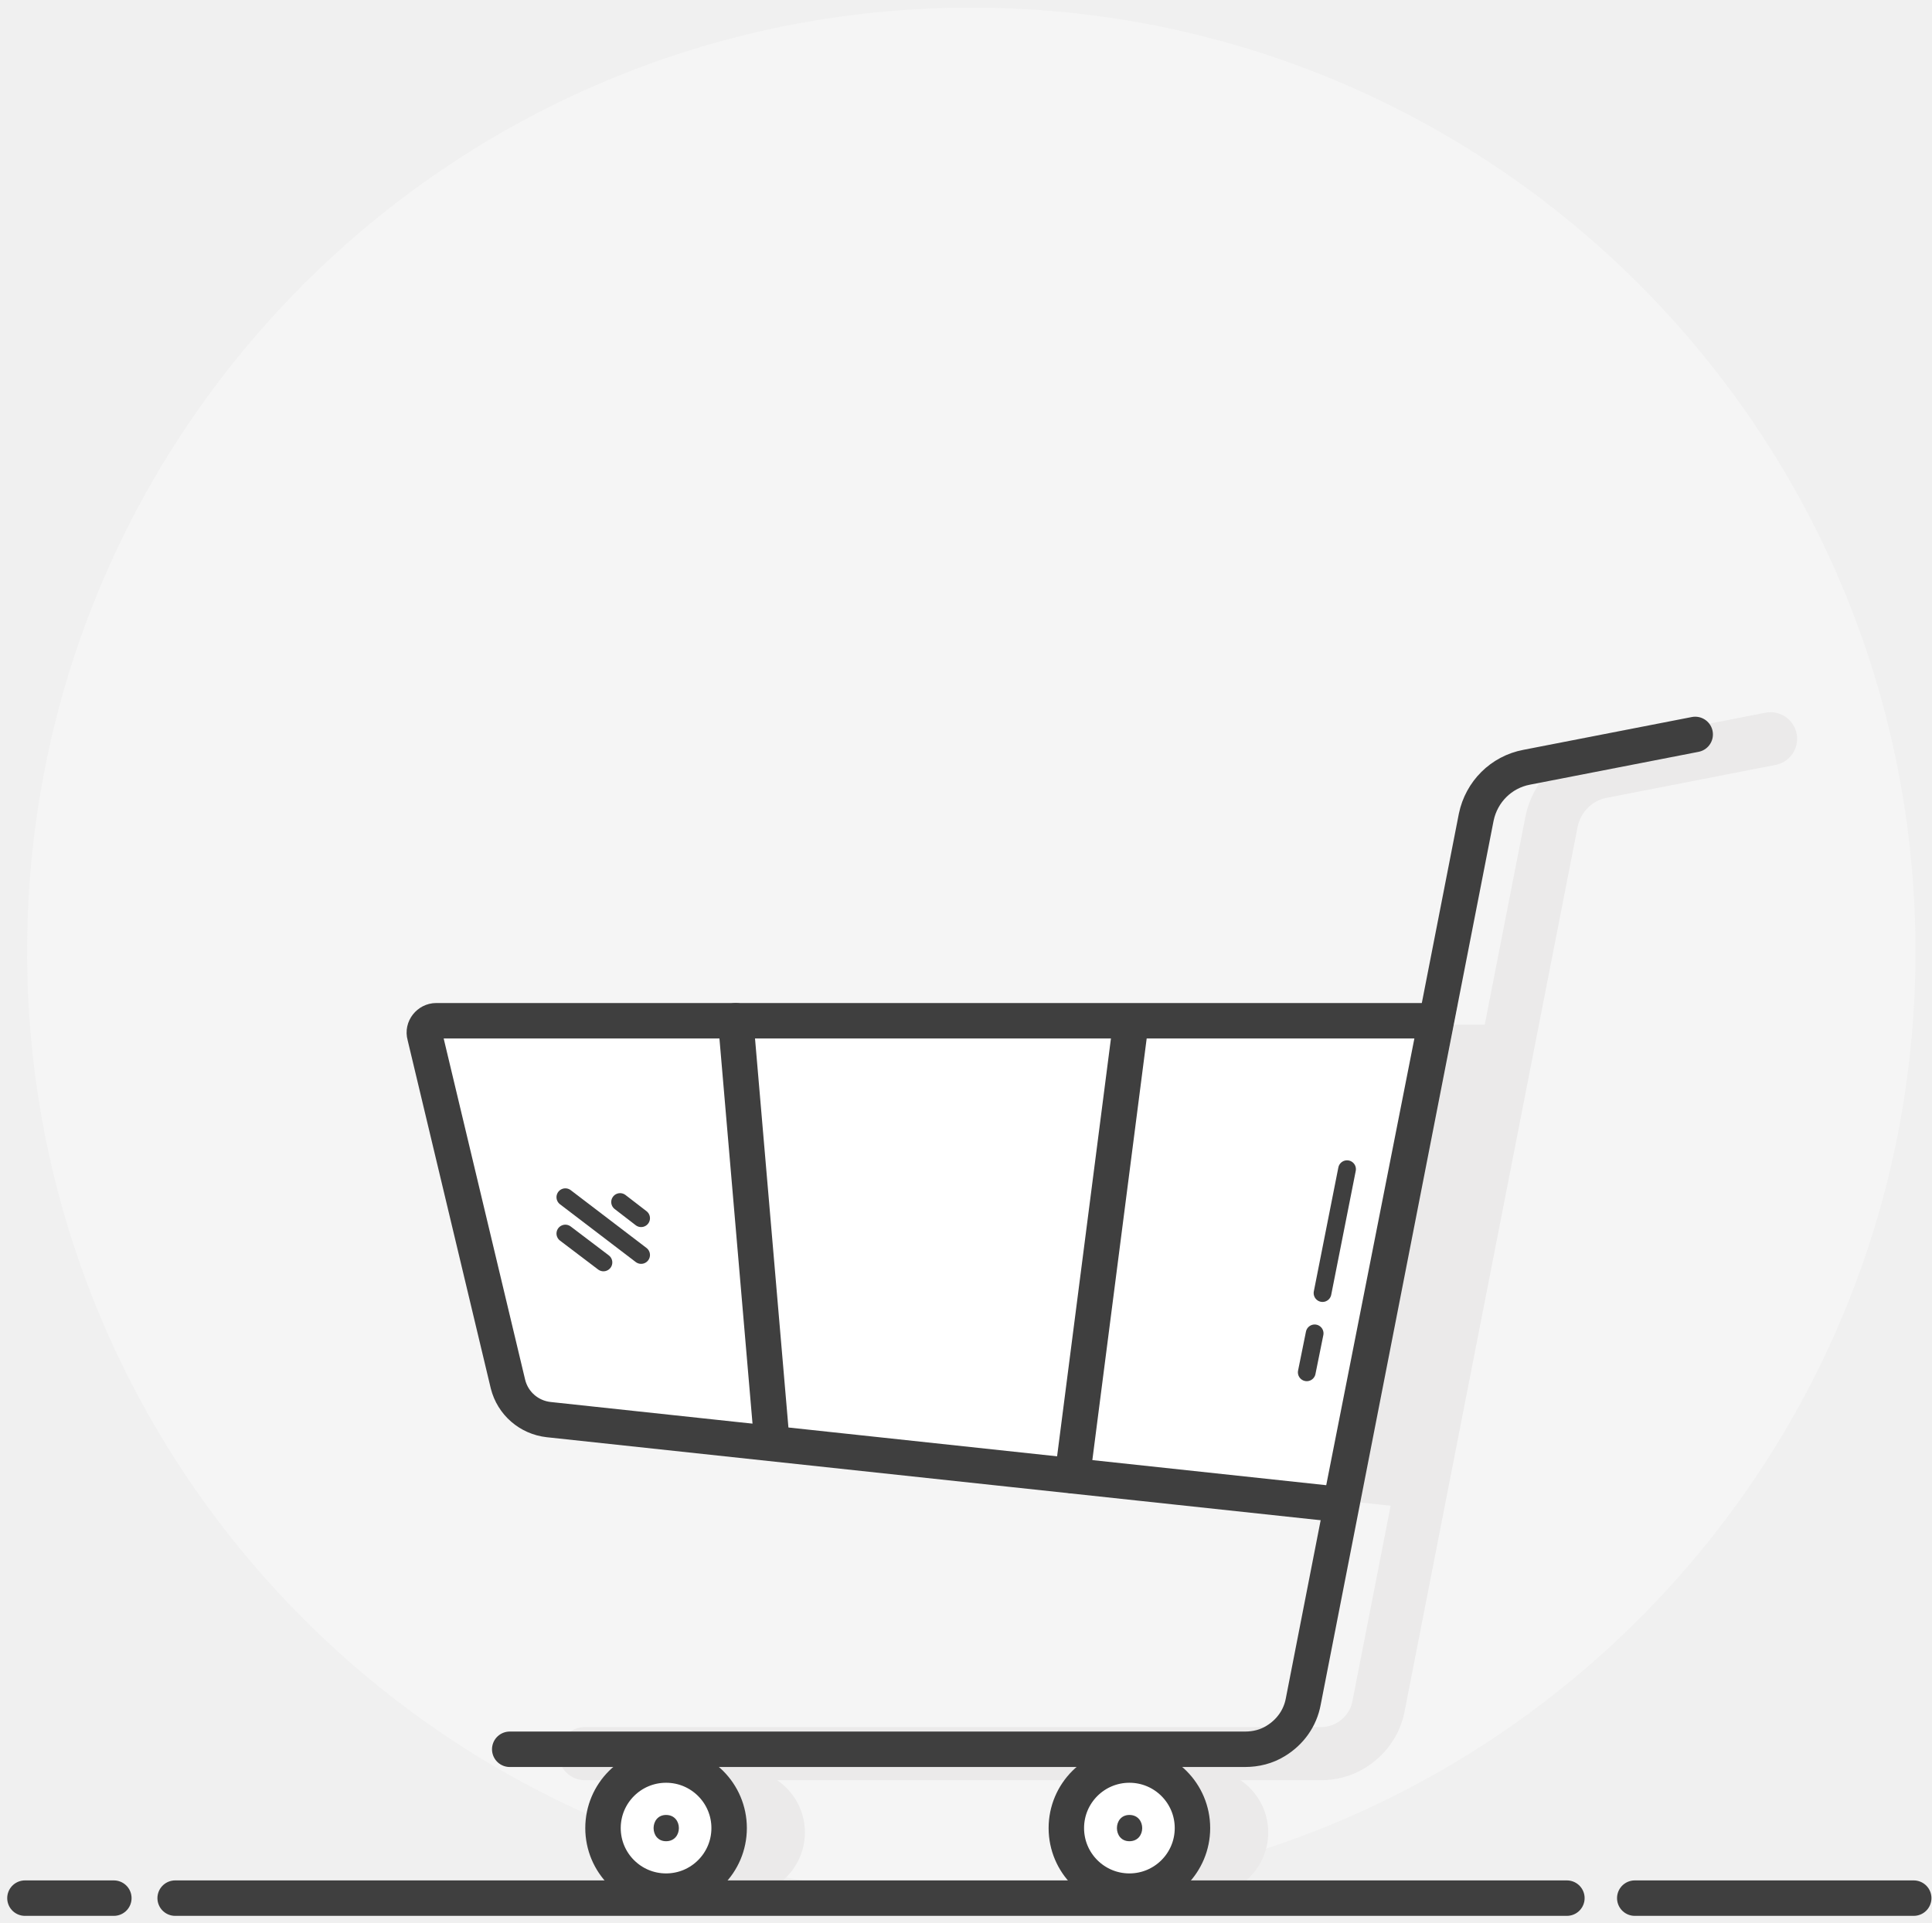
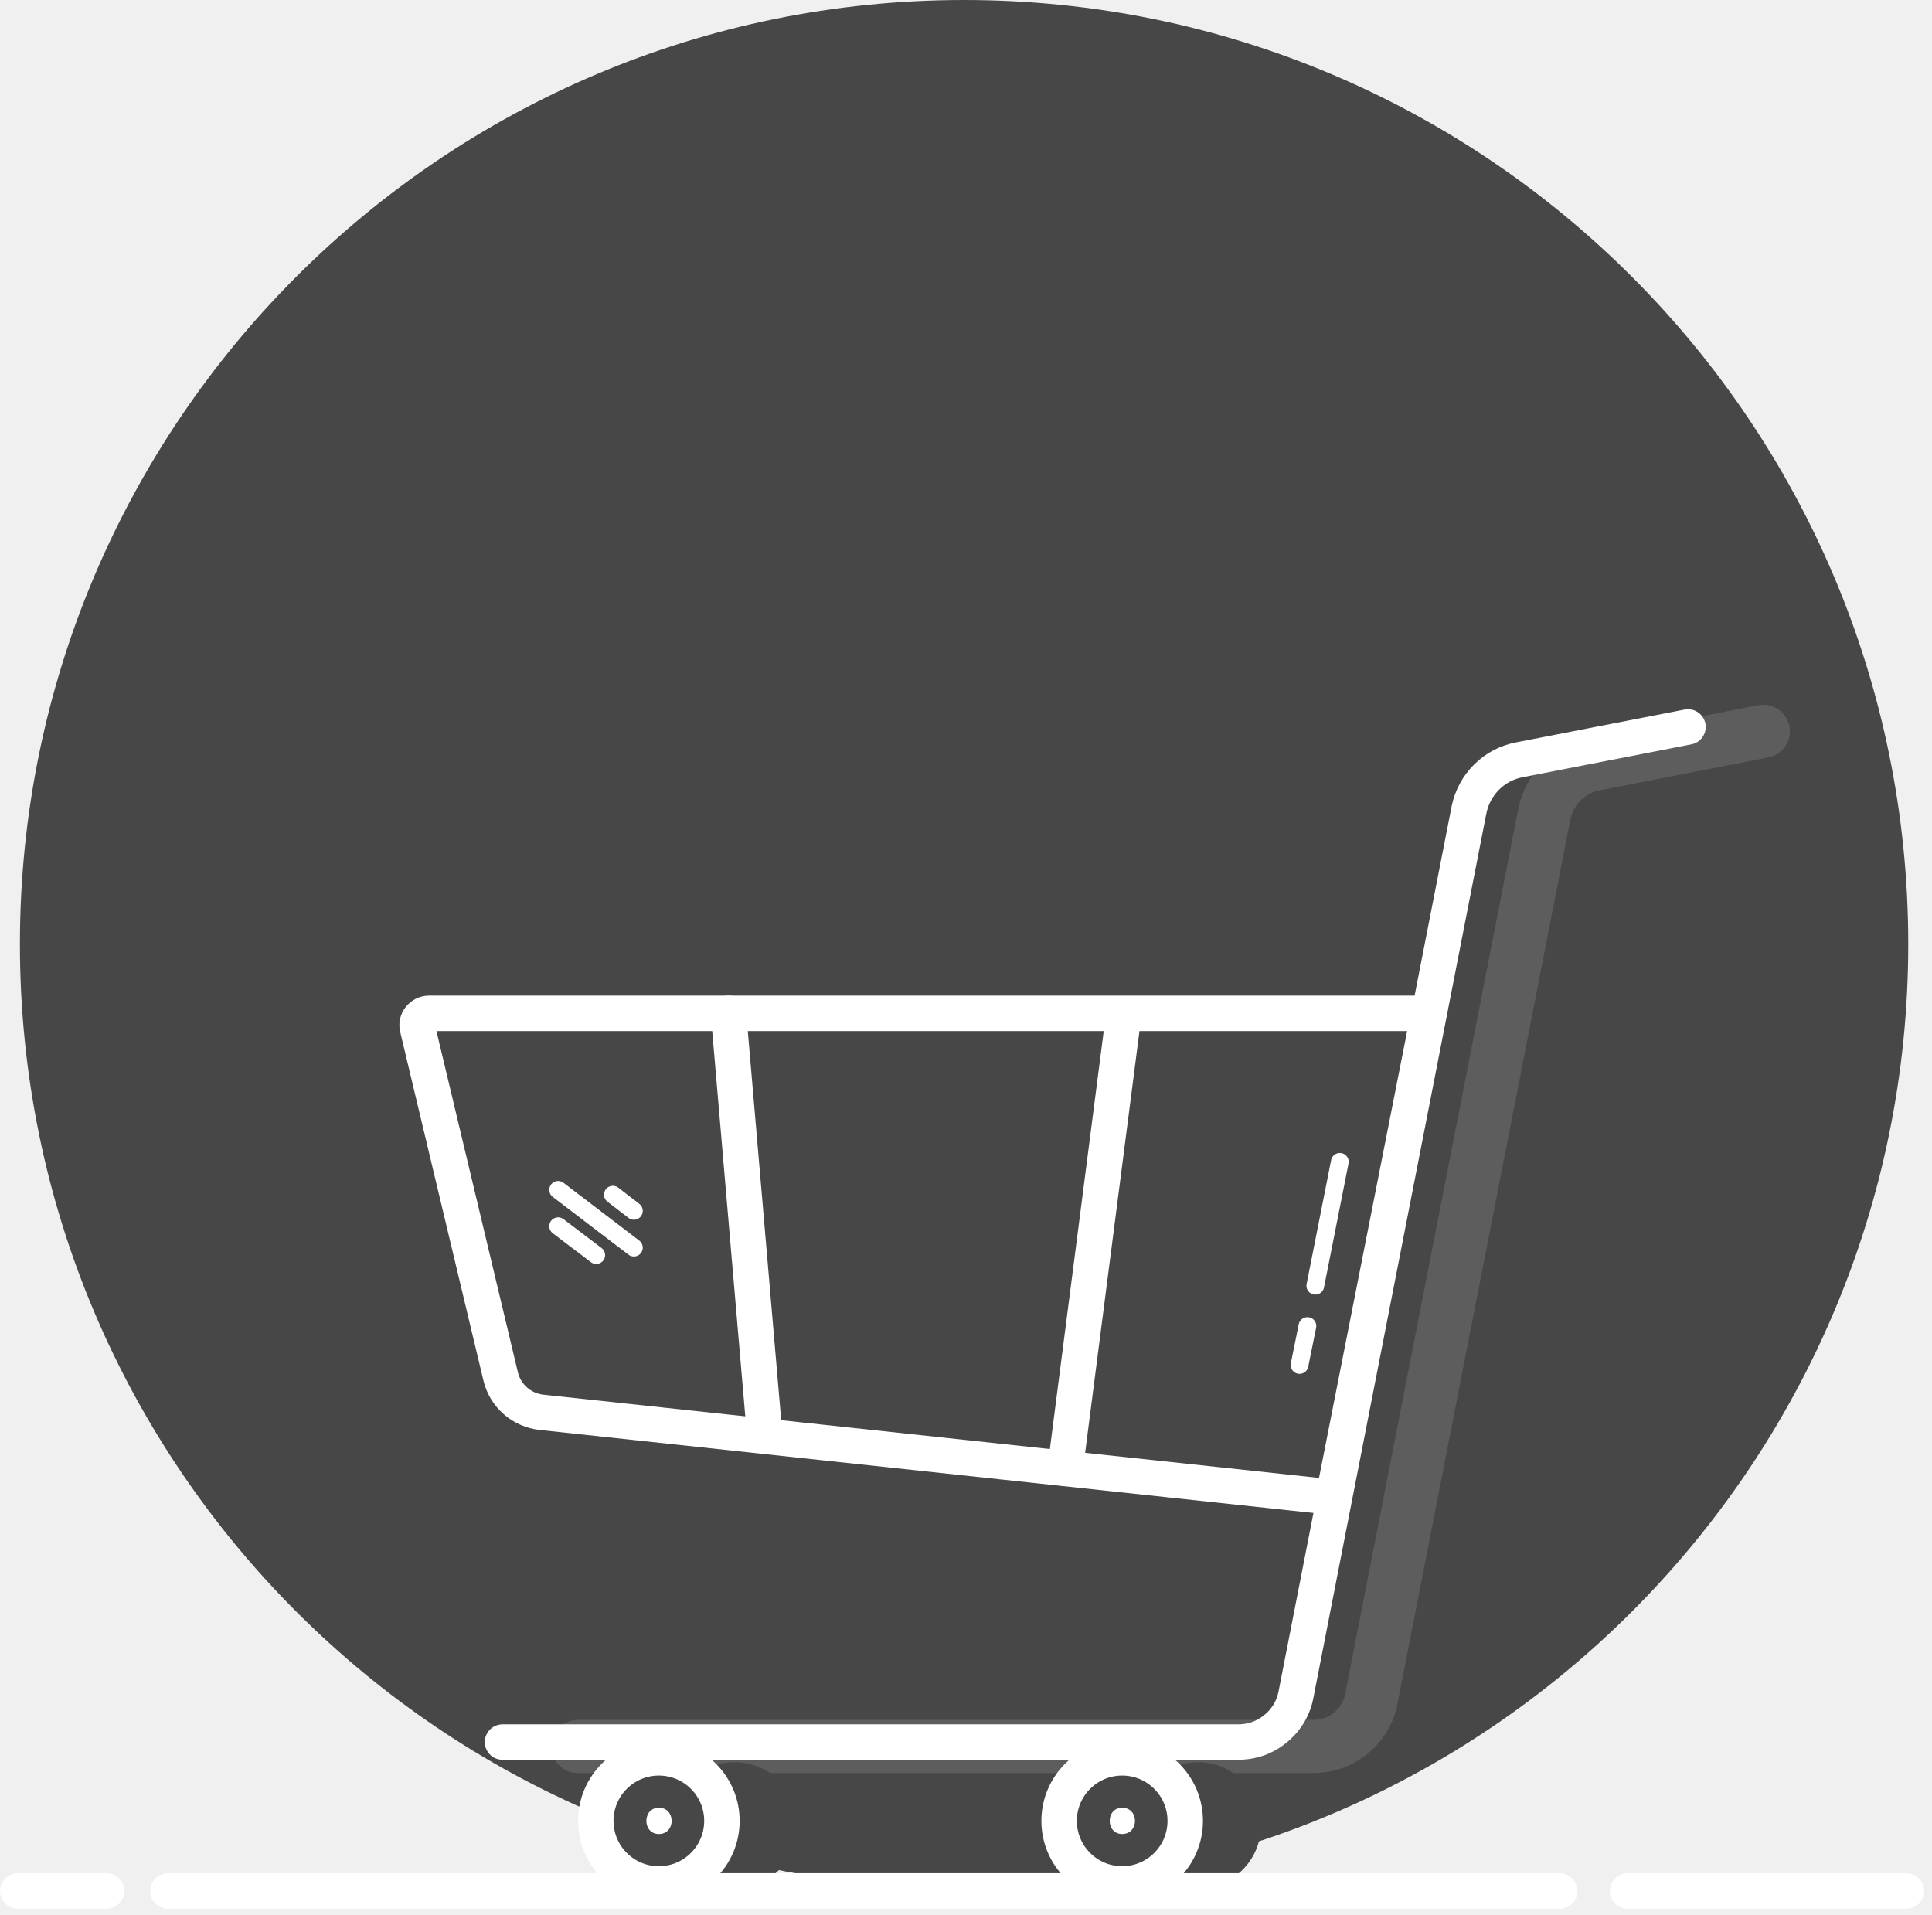
- <svg xmlns="http://www.w3.org/2000/svg" width="218" height="217" viewBox="0 0 218 217" fill="none">
-   <path d="M109.599 213.938C168.437 213.938 216.135 166.24 216.135 107.401C216.135 48.562 168.437 0.864 109.599 0.864C50.76 0.864 3.062 48.562 3.062 107.401C3.062 166.24 50.76 213.938 109.599 213.938Z" fill="#F5F5F5" />
-   <path d="M57.764 115.653H170.576L159.804 170.256L70.463 160.67C68.239 160.422 66.411 158.841 65.868 156.667L56.429 117.383C56.232 116.493 56.874 115.653 57.764 115.653Z" fill="#EBEAEA" />
-   <path d="M199.779 83.386L180.755 87.092C177.889 87.635 175.665 89.859 175.072 92.725L155.554 192.541C155.208 194.419 154.071 196 152.441 196.989C151.403 197.631 150.217 197.928 148.982 197.928H66.016" stroke="#EBEAEA" stroke-width="6" stroke-miterlimit="10" stroke-linecap="round" />
-   <path d="M83.706 213.938C87.636 213.938 90.822 210.752 90.822 206.822C90.822 202.892 87.636 199.707 83.706 199.707C79.776 199.707 76.59 202.892 76.59 206.822C76.59 210.752 79.776 213.938 83.706 213.938Z" fill="#EBEAEA" />
-   <path d="M135.986 213.938C139.916 213.938 143.102 210.752 143.102 206.822C143.102 202.892 139.916 199.707 135.986 199.707C132.056 199.707 128.871 202.892 128.871 206.822C128.871 210.752 132.056 213.938 135.986 213.938Z" fill="#EBEAEA" />
-   <path d="M191.28 82.892L172.256 86.598C169.39 87.141 167.166 89.365 166.573 92.231L147.055 192.047C146.709 193.925 145.572 195.506 143.942 196.495C142.904 197.137 141.718 197.433 140.483 197.433H57.517" stroke="#3F3F3F" stroke-width="4" stroke-miterlimit="10" stroke-linecap="round" />
-   <path d="M127.437 213.444C131.367 213.444 134.553 210.258 134.553 206.328C134.553 202.398 131.367 199.212 127.437 199.212C123.508 199.212 120.322 202.398 120.322 206.328C120.322 210.258 123.508 213.444 127.437 213.444Z" fill="white" stroke="#3F3F3F" stroke-width="4" stroke-miterlimit="10" stroke-linecap="round" />
-   <path d="M127.438 207.811C129.365 207.811 129.365 204.846 127.438 204.846C125.56 204.846 125.56 207.811 127.438 207.811Z" fill="#3F3F3F" />
-   <path d="M75.157 213.444C79.087 213.444 82.273 210.258 82.273 206.328C82.273 202.398 79.087 199.212 75.157 199.212C71.227 199.212 68.041 202.398 68.041 206.328C68.041 210.258 71.227 213.444 75.157 213.444Z" fill="white" stroke="#3F3F3F" stroke-width="4" stroke-miterlimit="10" stroke-linecap="round" />
-   <path d="M75.157 207.811C77.085 207.811 77.085 204.846 75.157 204.846C73.28 204.846 73.28 207.811 75.157 207.811Z" fill="#3F3F3F" />
-   <path d="M49.215 115.208H162.027L151.255 169.811L61.914 160.225C59.691 159.978 57.862 158.396 57.319 156.222L47.93 116.889C47.683 116.049 48.375 115.208 49.215 115.208Z" fill="white" stroke="#3F3F3F" stroke-width="4" stroke-miterlimit="10" stroke-linecap="round" />
-   <path d="M83.014 115.208L87.066 162.399" stroke="#3F3F3F" stroke-width="4" stroke-miterlimit="10" stroke-linecap="round" />
-   <path d="M127.438 116.691L121.014 166.55" stroke="#3F3F3F" stroke-width="4" stroke-miterlimit="10" stroke-linecap="round" />
-   <path d="M63.792 135.123L72.341 141.645" stroke="#3F3F3F" stroke-width="2" stroke-miterlimit="10" stroke-linecap="round" />
-   <path d="M63.792 139.224L68.091 142.485" stroke="#3F3F3F" stroke-width="2" stroke-miterlimit="10" stroke-linecap="round" />
-   <path d="M69.969 135.666L72.341 137.494" stroke="#3F3F3F" stroke-width="2" stroke-miterlimit="10" stroke-linecap="round" />
-   <path d="M148.34 150.49L147.45 154.888" stroke="#3F3F3F" stroke-width="2" stroke-miterlimit="10" stroke-linecap="round" />
-   <path d="M151.996 131.96L149.229 145.944" stroke="#3F3F3F" stroke-width="2" stroke-miterlimit="10" stroke-linecap="round" />
-   <path d="M184.461 214.234H215.938" stroke="#3F3F3F" stroke-width="4" stroke-miterlimit="10" stroke-linecap="round" />
-   <path d="M19.764 214.234H176.802" stroke="#3F3F3F" stroke-width="4" stroke-miterlimit="10" stroke-linecap="round" />
-   <path d="M2.815 214.234H12.846" stroke="#3F3F3F" stroke-width="4" stroke-miterlimit="10" stroke-linecap="round" />
+ <svg xmlns="http://www.w3.org/2000/svg" width="218" height="216" viewBox="0 0 218 216" fill="none">
+   <path d="M108.784 213.073C167.622 213.073 215.321 165.375 215.321 106.537C215.321 47.698 167.622 0 108.784 0C49.945 0 2.247 47.698 2.247 106.537C2.247 165.375 49.945 213.073 108.784 213.073Z" fill="#474747" />
+   <path d="M56.949 114.789H169.761L158.989 169.392L69.648 159.805C67.424 159.558 65.596 157.977 65.053 155.803L55.614 116.519C55.417 115.629 56.059 114.789 56.949 114.789Z" fill="#474747" />
+   <path d="M198.965 82.522L179.94 86.228C177.074 86.771 174.85 88.995 174.258 91.861L154.739 191.677C154.393 193.555 153.257 195.136 151.626 196.124C150.588 196.767 149.402 197.063 148.167 197.063H65.201" stroke="#747474" stroke-opacity="0.5" stroke-width="6" stroke-miterlimit="10" stroke-linecap="round" />
+   <path d="M82.891 213.073C86.821 213.073 90.007 209.887 90.007 205.957C90.007 202.028 86.821 198.842 82.891 198.842C78.961 198.842 75.775 202.028 75.775 205.957C75.775 209.887 78.961 213.073 82.891 213.073Z" fill="#474747" />
+   <path d="M135.171 213.073C139.101 213.073 142.287 209.887 142.287 205.957C142.287 202.028 139.101 198.842 135.171 198.842C131.241 198.842 128.056 202.028 128.056 205.957C128.056 209.887 131.241 213.073 135.171 213.073Z" fill="#474747" />
+   <path d="M190.466 82.027L171.441 85.733C168.575 86.277 166.351 88.501 165.759 91.367L146.24 191.183C145.894 193.061 144.758 194.642 143.127 195.63C142.089 196.273 140.903 196.569 139.668 196.569H56.702" stroke="white" stroke-width="4" stroke-miterlimit="10" stroke-linecap="round" />
+   <path d="M126.622 212.579C130.552 212.579 133.738 209.393 133.738 205.463C133.738 201.533 130.552 198.348 126.622 198.348C122.693 198.348 119.507 201.533 119.507 205.463C119.507 209.393 122.693 212.579 126.622 212.579Z" fill="#474747" stroke="white" stroke-width="4" stroke-miterlimit="10" stroke-linecap="round" />
+   <path d="M126.623 206.945C128.55 206.945 128.55 203.98 126.623 203.98C124.745 203.98 124.745 206.945 126.623 206.945Z" fill="white" />
+   <path d="M74.342 212.579C78.272 212.579 81.458 209.393 81.458 205.463C81.458 201.533 78.272 198.348 74.342 198.348C70.412 198.348 67.227 201.533 67.227 205.463C67.227 209.393 70.412 212.579 74.342 212.579Z" fill="#474747" stroke="white" stroke-width="4" stroke-miterlimit="10" stroke-linecap="round" />
+   <path d="M74.342 206.945C76.269 206.945 76.269 203.98 74.342 203.98C72.465 203.98 72.465 206.945 74.342 206.945Z" fill="white" />
+   <path d="M48.4 114.344H161.212L150.44 168.946L61.099 159.36C58.876 159.113 57.047 157.532 56.504 155.357L47.115 116.024C46.868 115.184 47.56 114.344 48.4 114.344Z" fill="#474747" stroke="white" stroke-width="4" stroke-miterlimit="10" stroke-linecap="round" />
+   <path d="M82.199 114.344L86.251 161.534" stroke="white" stroke-width="4" stroke-miterlimit="10" stroke-linecap="round" />
+   <path d="M126.623 115.826L120.199 165.685" stroke="white" stroke-width="4" stroke-miterlimit="10" stroke-linecap="round" />
+   <path d="M62.977 134.258L71.526 140.78" stroke="white" stroke-width="2" stroke-miterlimit="10" stroke-linecap="round" />
+   <path d="M62.977 138.359L67.276 141.621" stroke="white" stroke-width="2" stroke-miterlimit="10" stroke-linecap="round" />
+   <path d="M69.154 134.802L71.526 136.63" stroke="white" stroke-width="2" stroke-miterlimit="10" stroke-linecap="round" />
+   <path d="M147.525 149.625L146.635 154.023" stroke="white" stroke-width="2" stroke-miterlimit="10" stroke-linecap="round" />
+   <path d="M151.181 131.095L148.414 145.079" stroke="white" stroke-width="2" stroke-miterlimit="10" stroke-linecap="round" />
+   <path d="M183.646 213.37H215.123" stroke="white" stroke-width="4" stroke-miterlimit="10" stroke-linecap="round" />
+   <path d="M18.949 213.37H175.987" stroke="white" stroke-width="4" stroke-miterlimit="10" stroke-linecap="round" />
+   <path d="M2 213.37H12.031" stroke="white" stroke-width="4" stroke-miterlimit="10" stroke-linecap="round" />
</svg>
